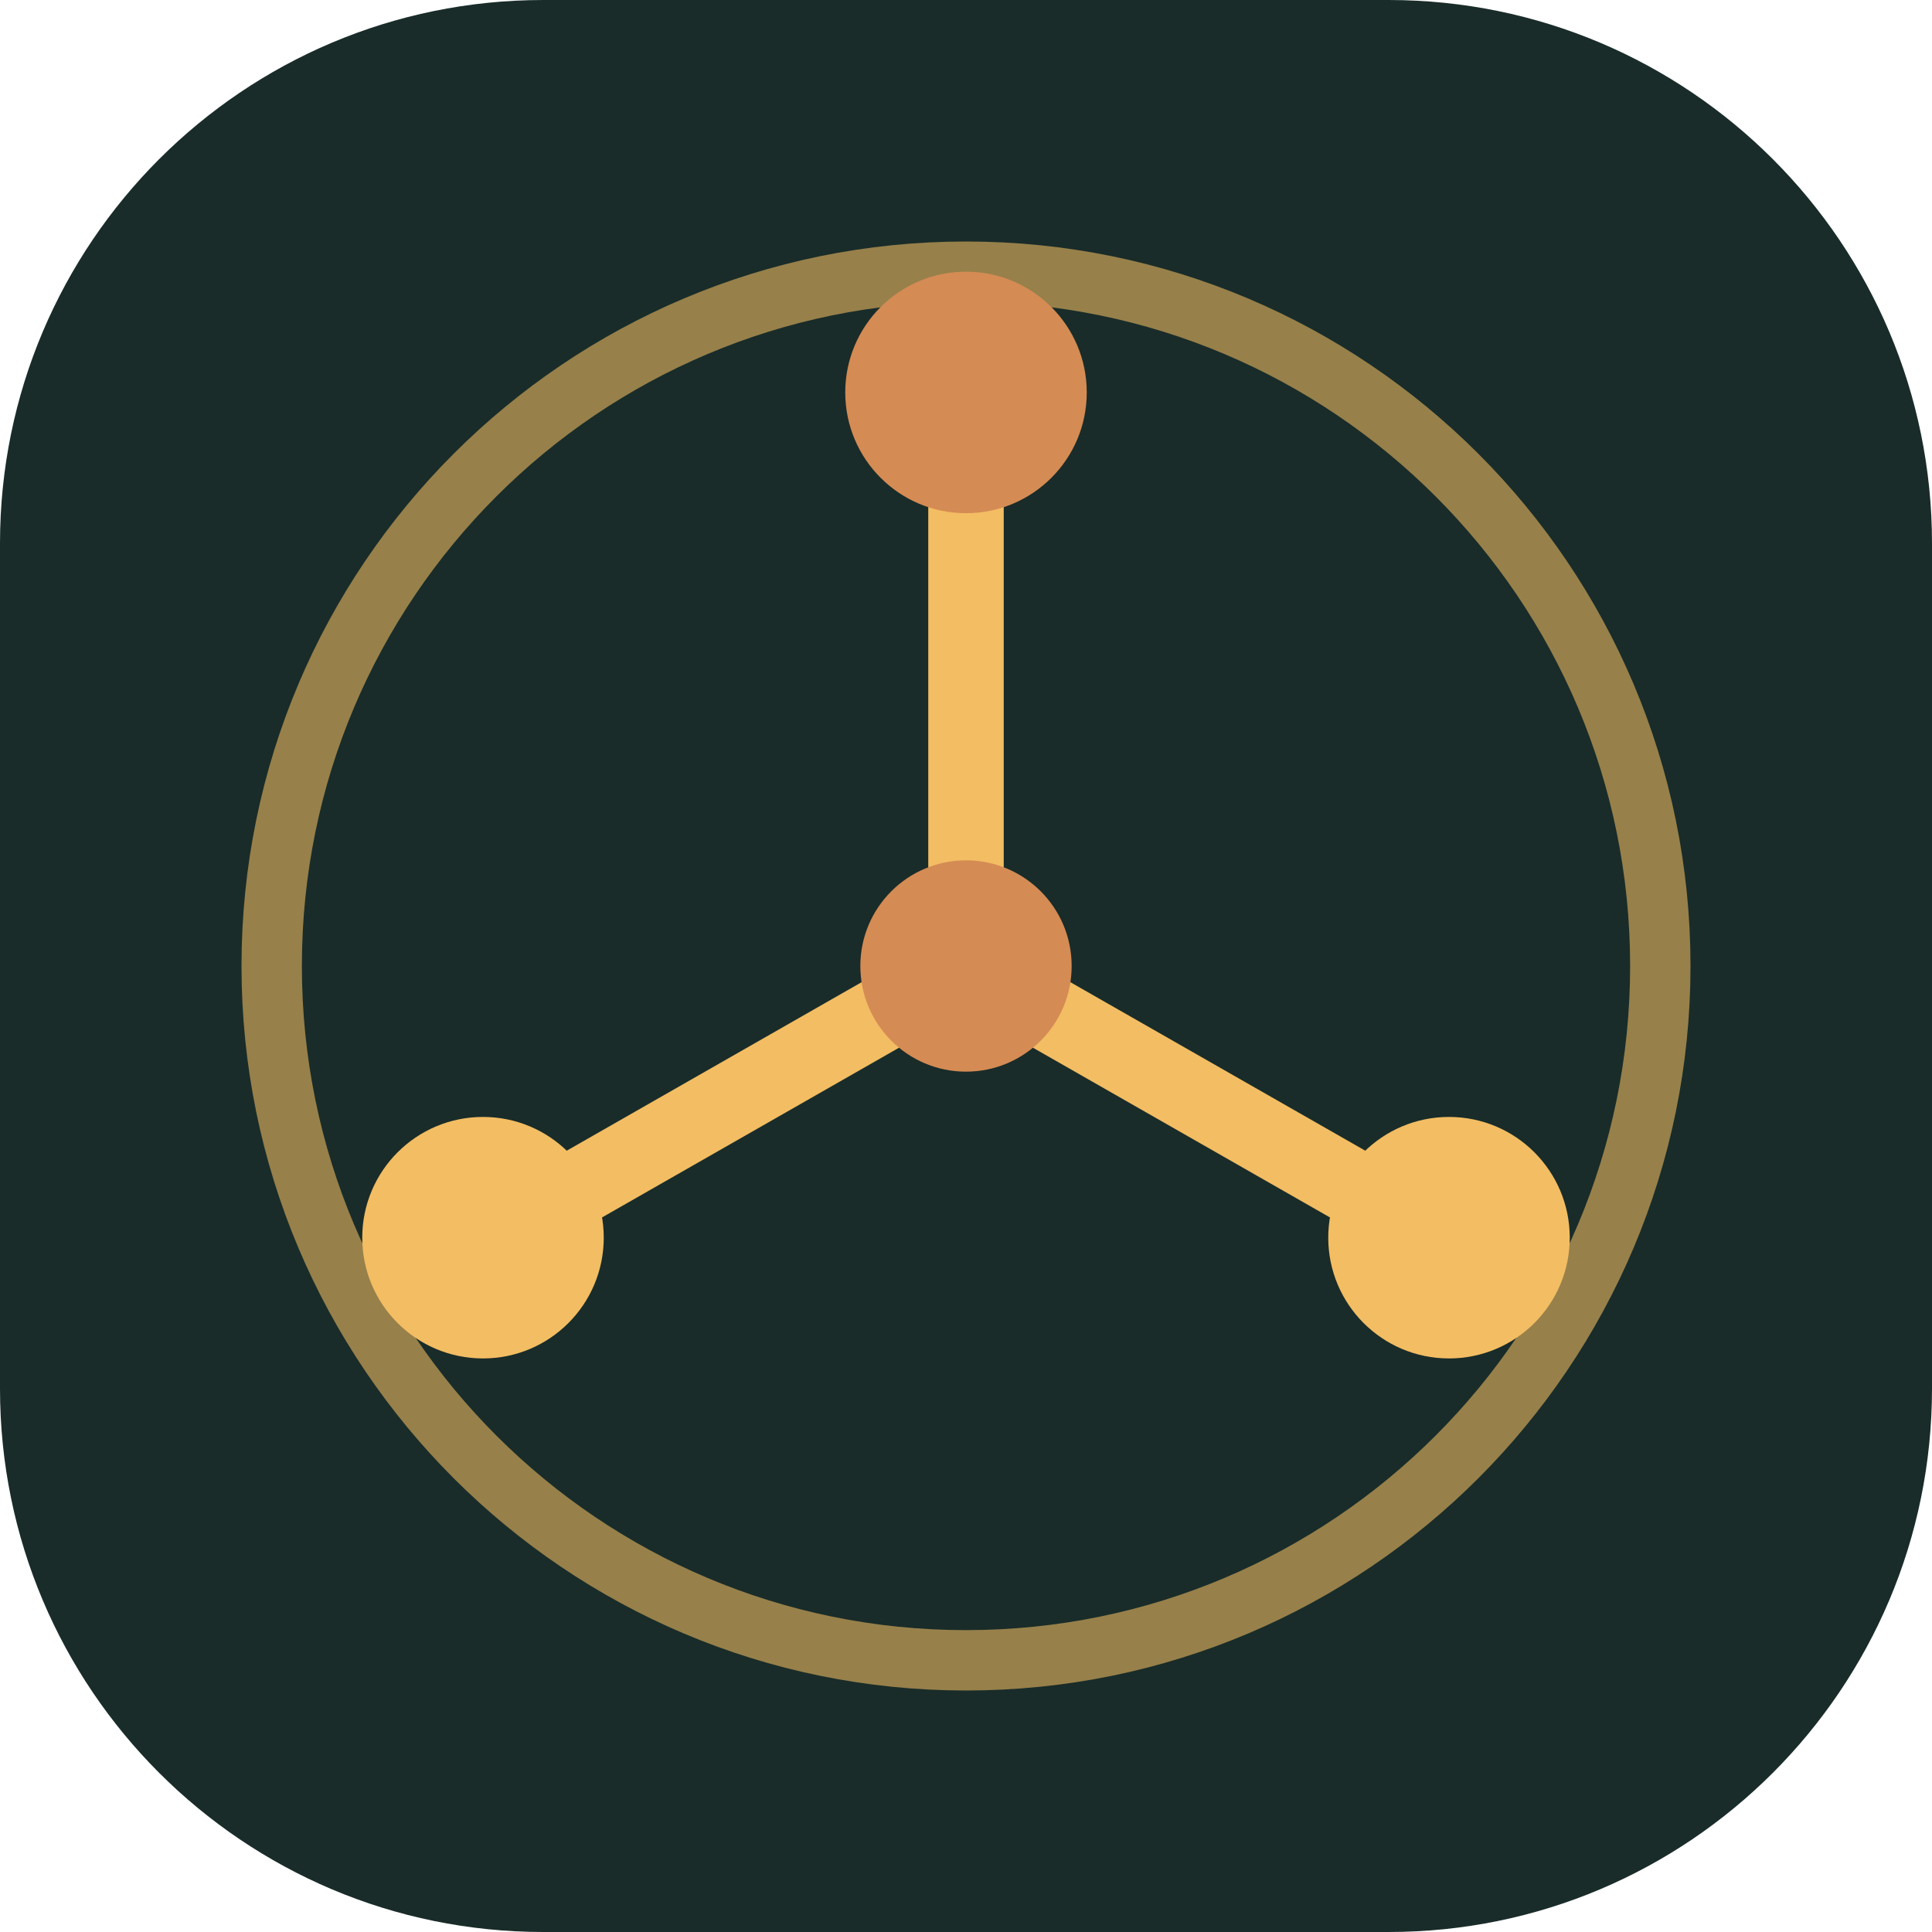
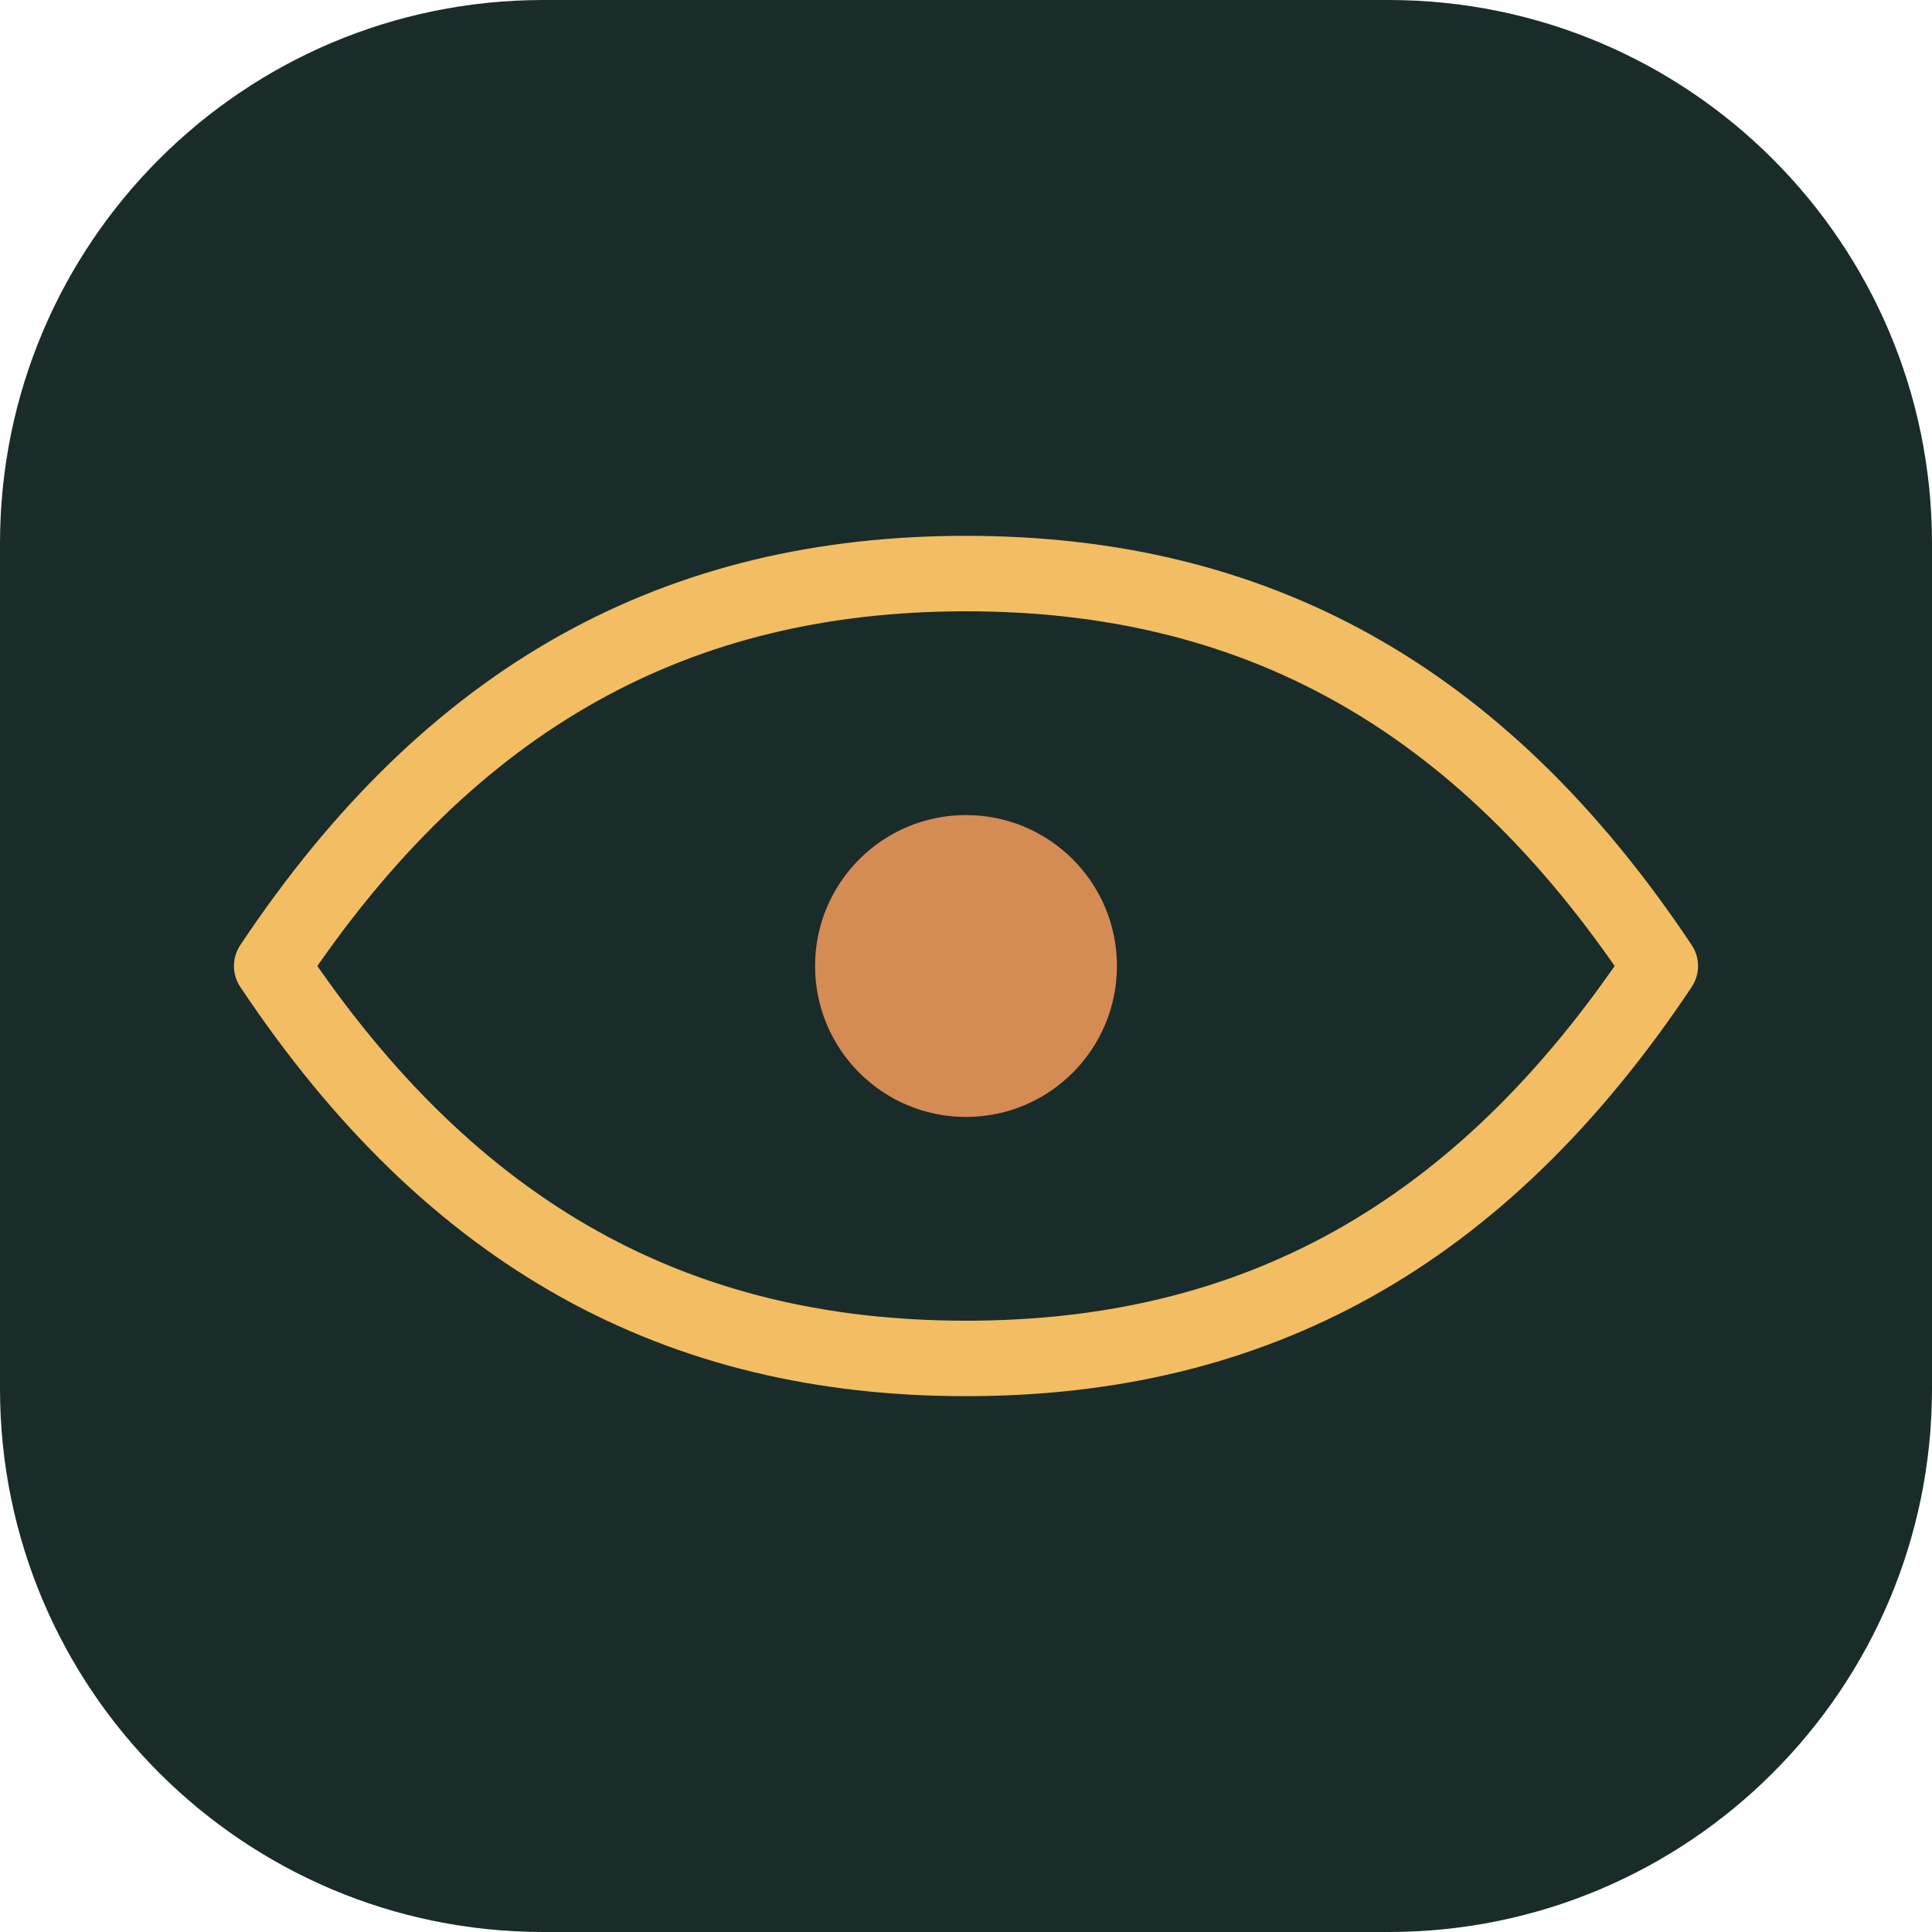
<svg xmlns="http://www.w3.org/2000/svg" viewBox="0 0 64 64">
  <rect width="64" height="64" rx="18" fill="#192c29" />
-   <circle cx="32" cy="32" r="23" fill="none" stroke="#f3bd63" stroke-width="2" opacity=".58" />
-   <path d="M32 32V15M32 32l-14 8M32 32l14 8" fill="none" stroke="#f3bd63" stroke-width="2.5" stroke-linecap="round" />
-   <circle cx="32" cy="13" r="4" fill="#d58b54" />
-   <circle cx="16" cy="41" r="4" fill="#f3bd63" />
-   <circle cx="48" cy="41" r="4" fill="#f3bd63" />
-   <circle cx="32" cy="32" r="3.5" fill="#d58b54" />
+   <path d="M9 32c6-9 13.5-13 23-13s17 4 23 13c-6 9-13.5 13-23 13S15 41 9 32Z" fill="none" stroke="#f3bd63" stroke-width="2.5" stroke-linejoin="round" />
+   <circle cx="32" cy="32" r="5" fill="#d58b54" />
</svg>
